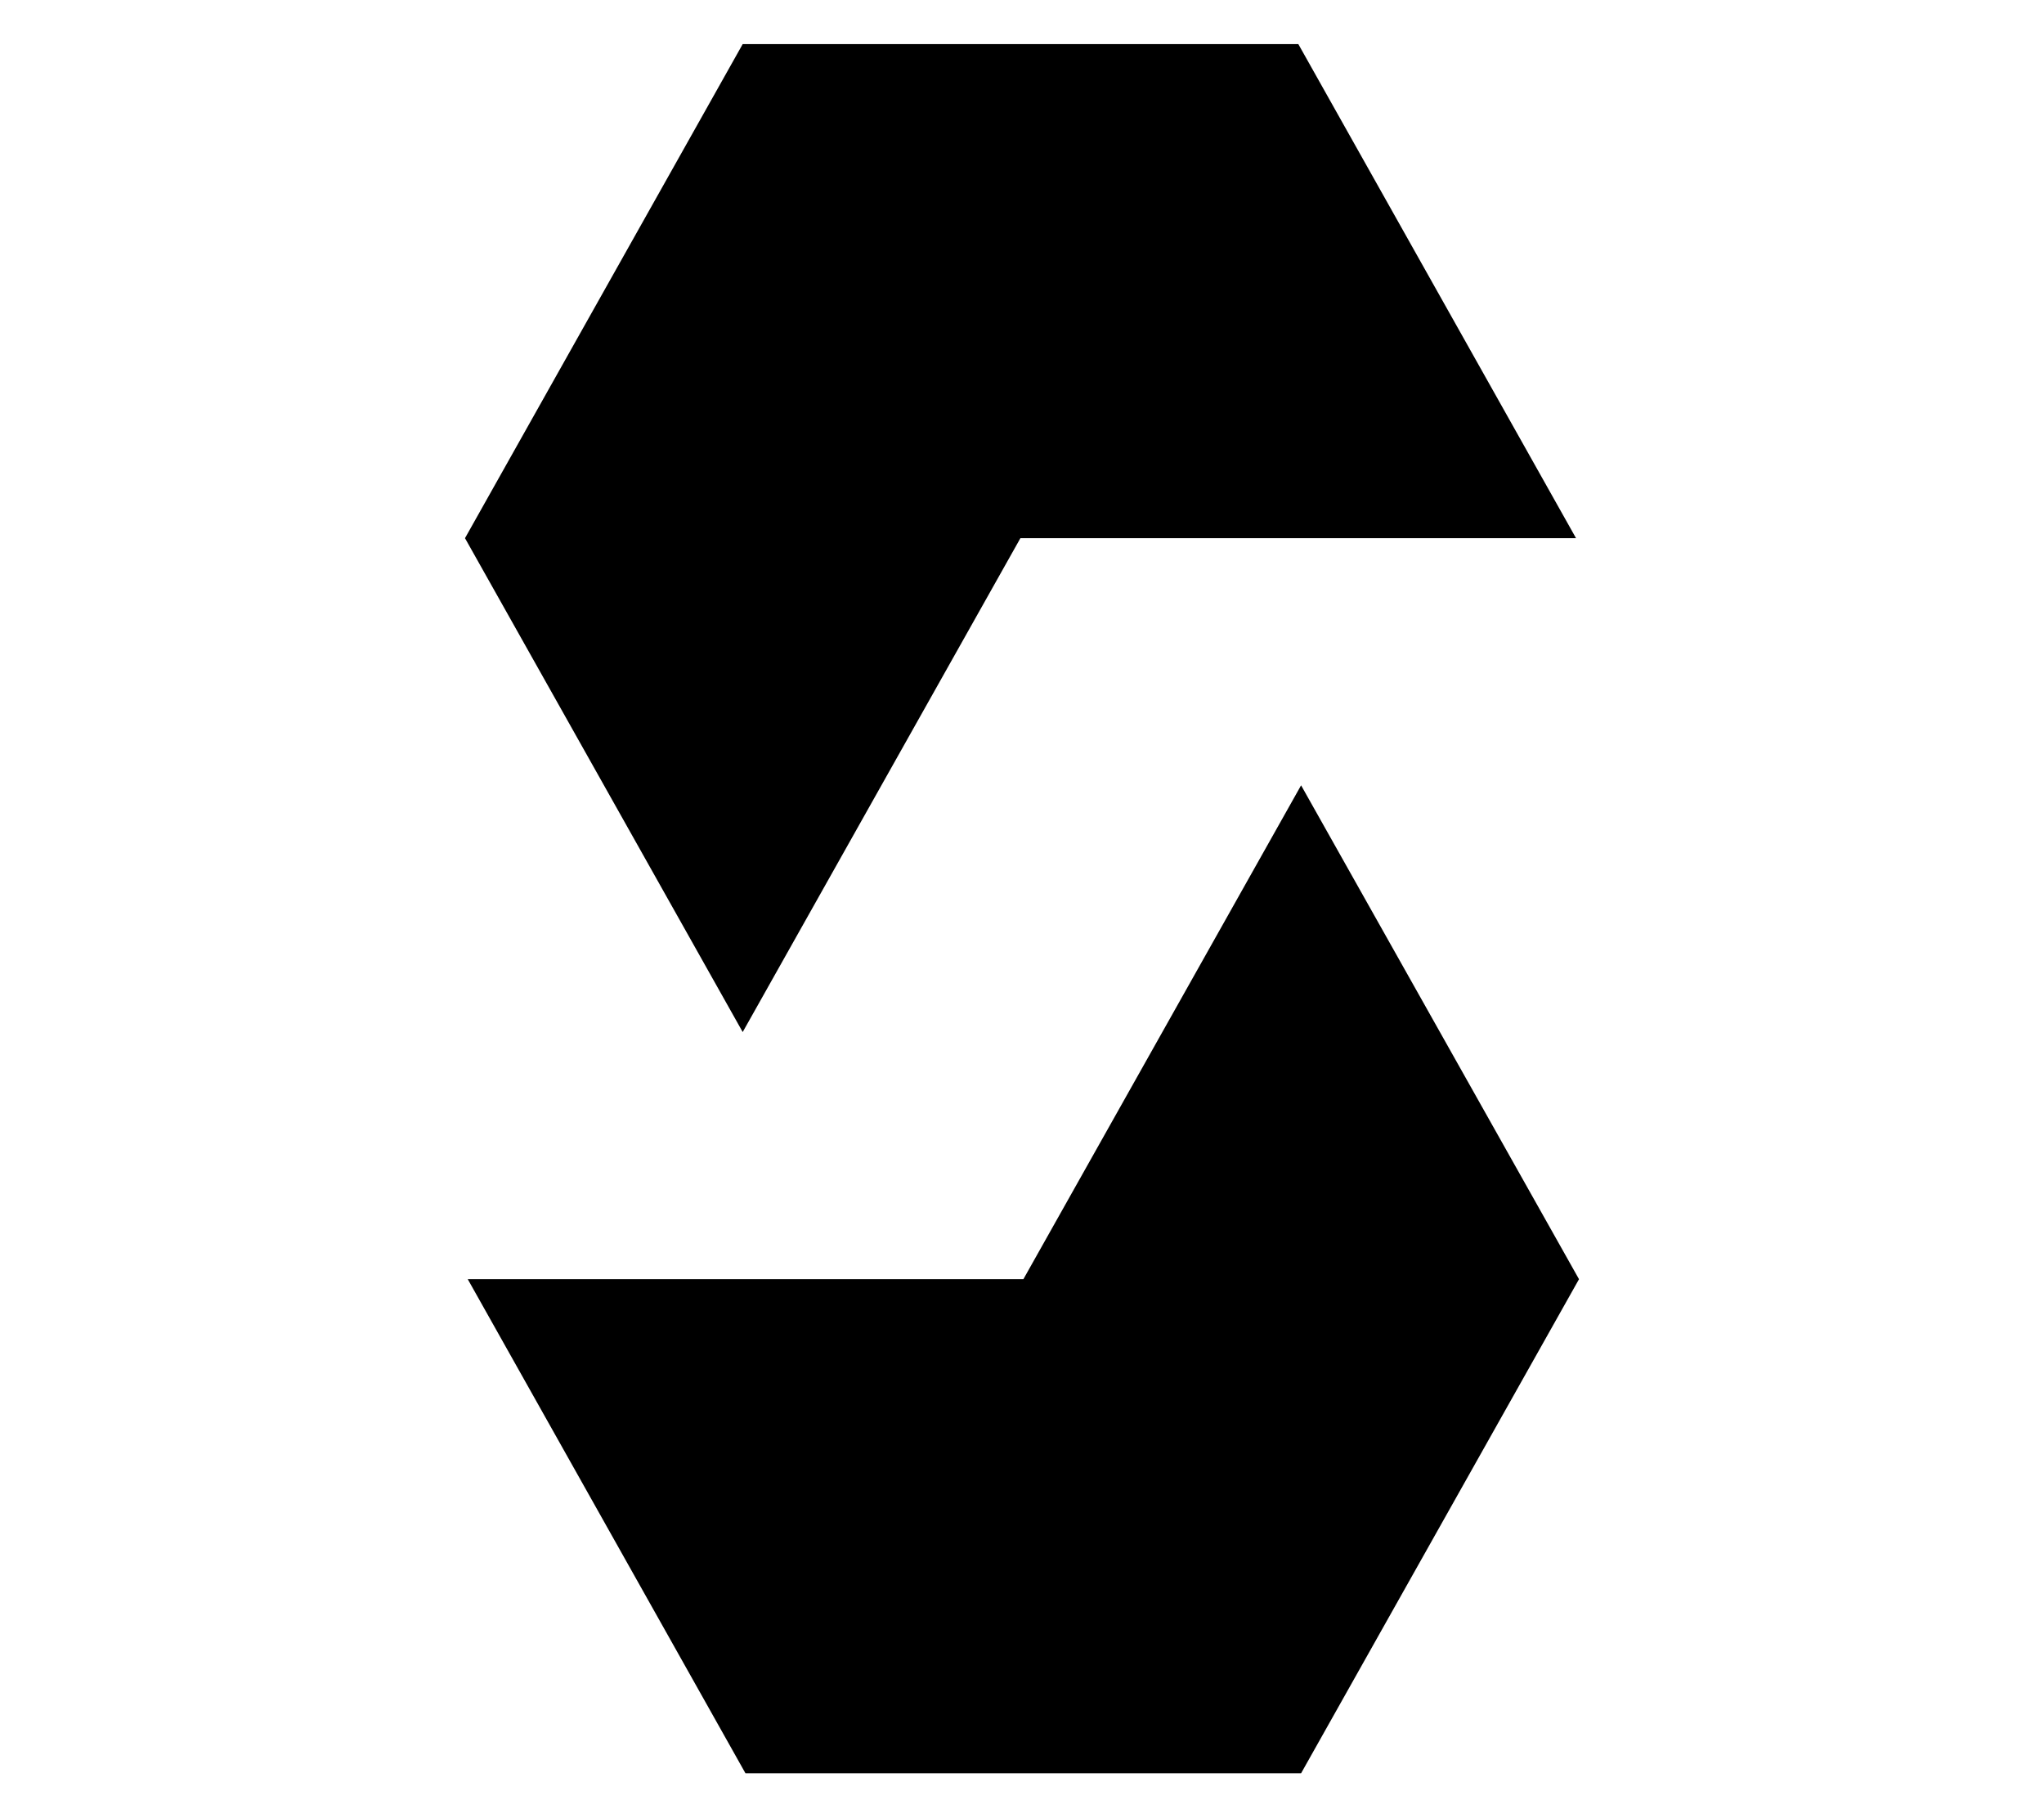
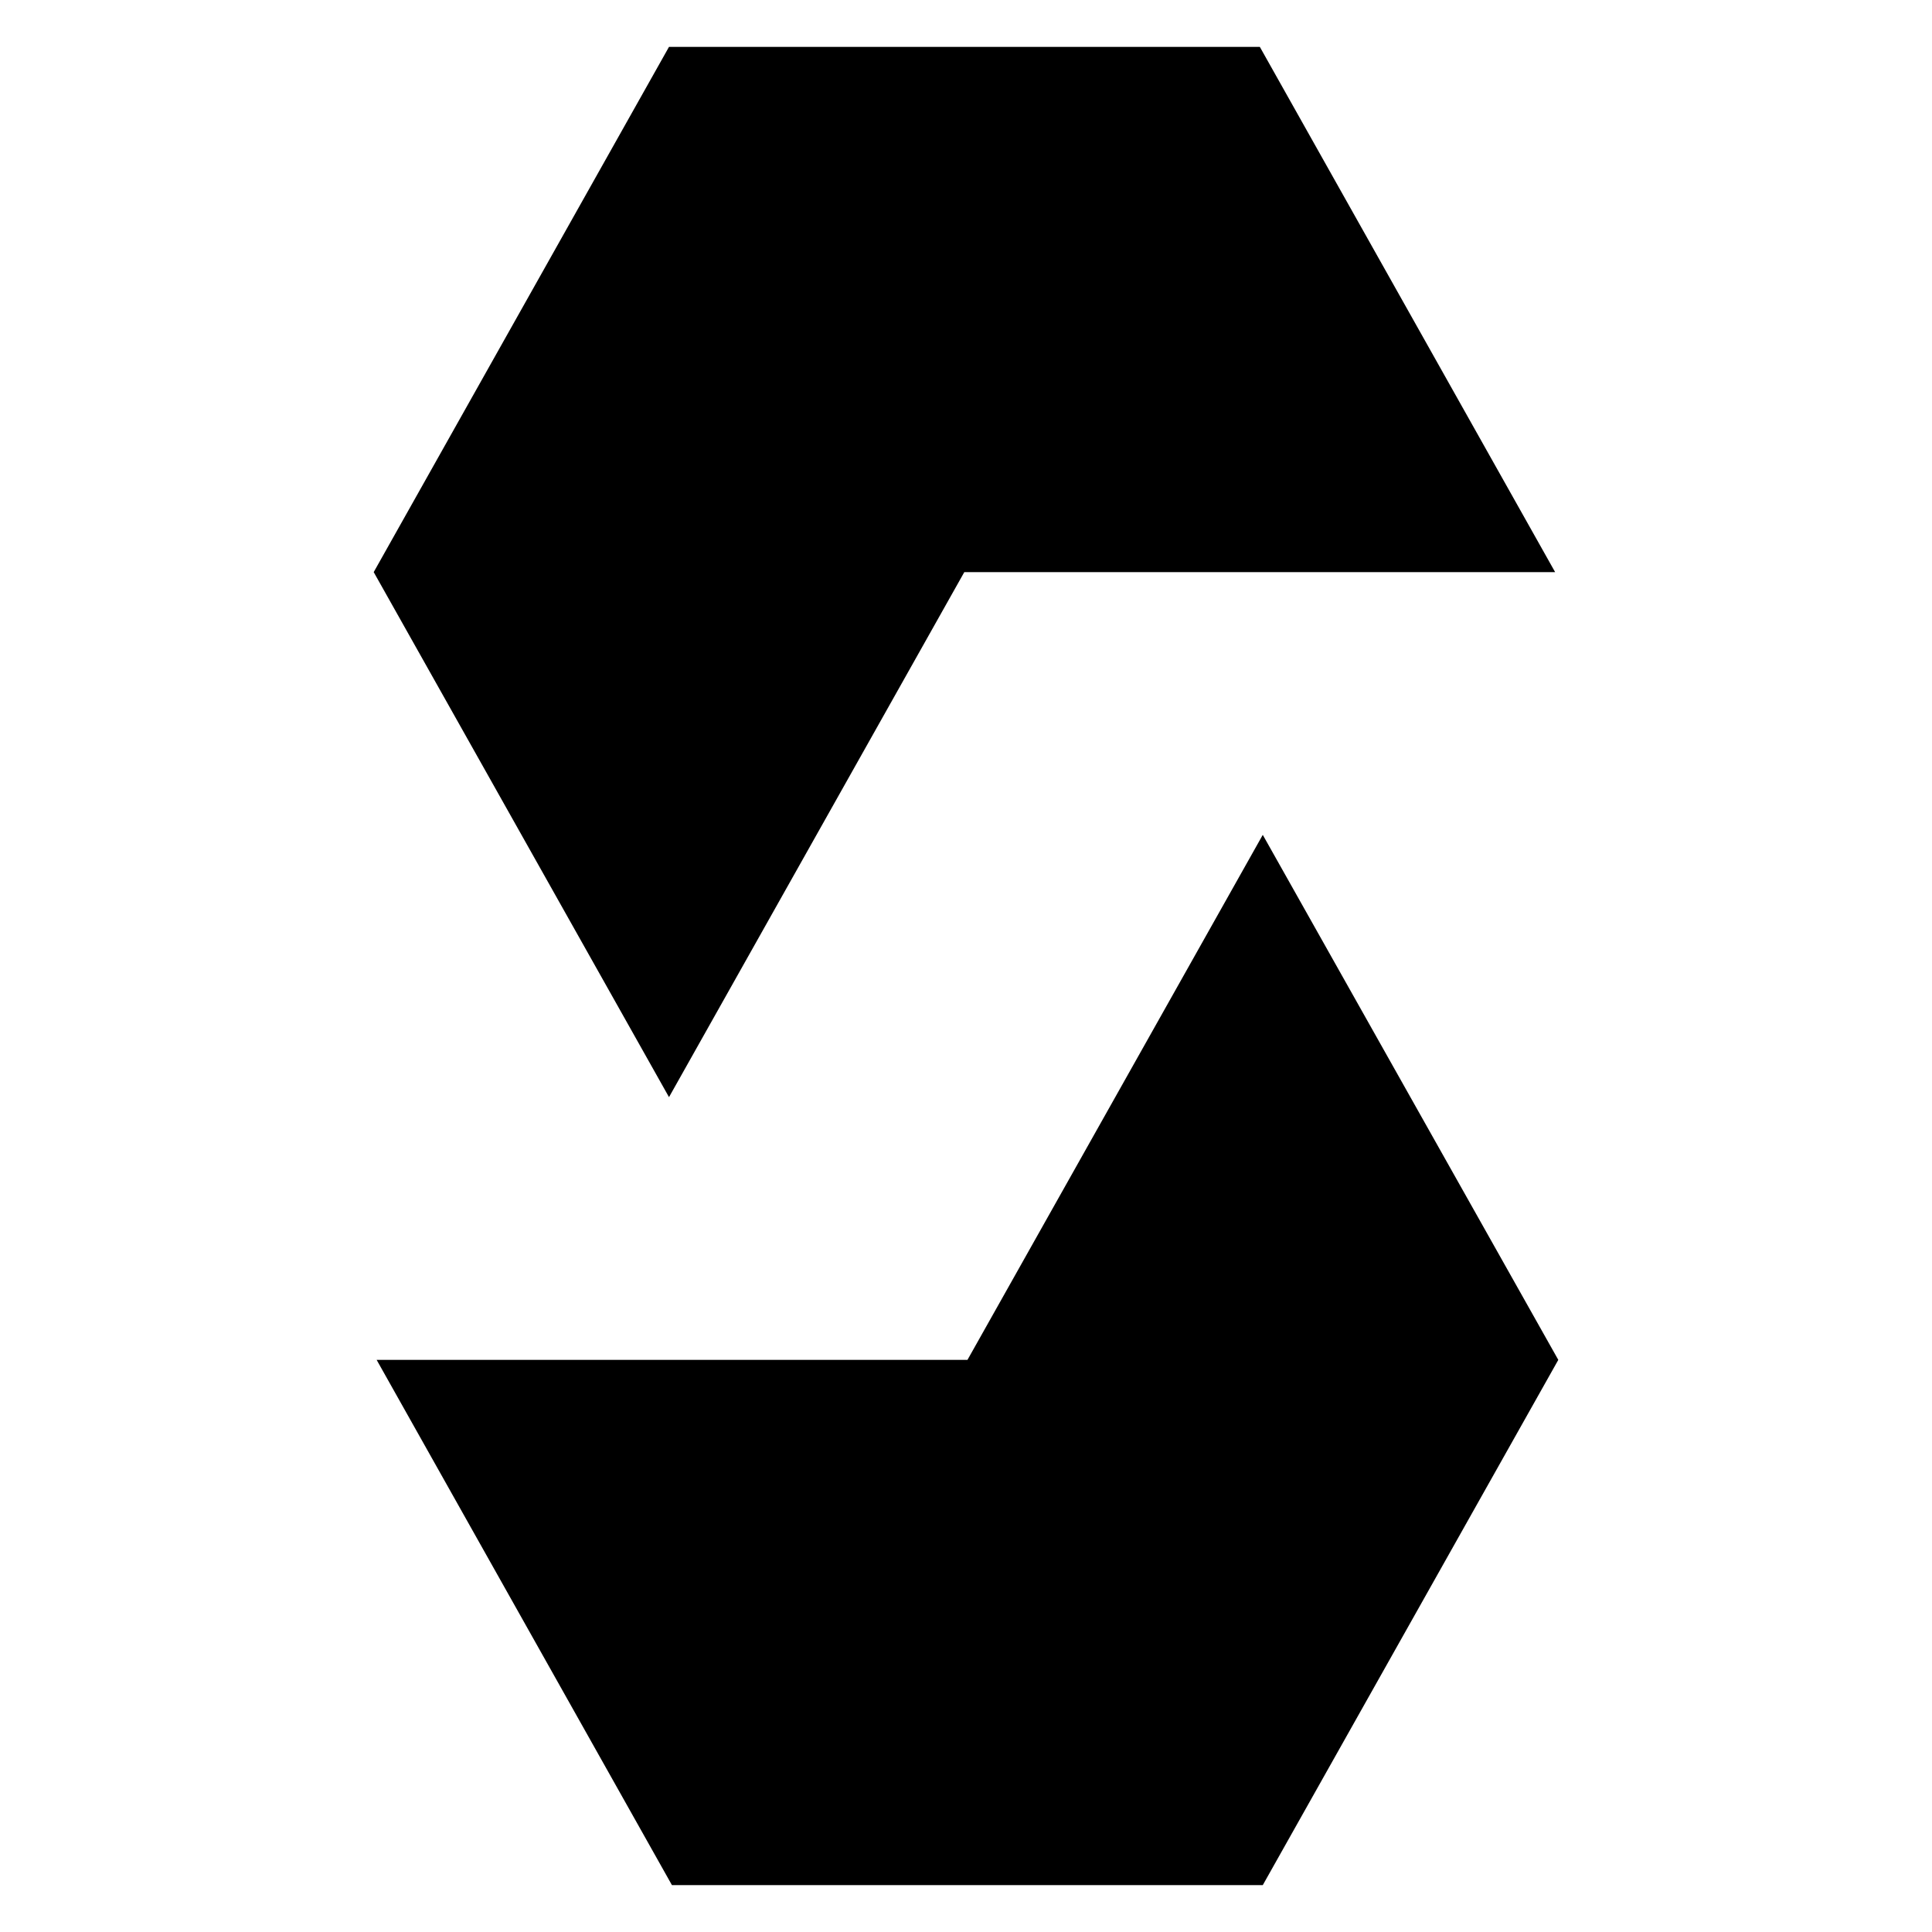
- <svg xmlns="http://www.w3.org/2000/svg" width="18" height="16" viewBox="0 0 16 16">
+ <svg xmlns="http://www.w3.org/2000/svg" viewBox="0 0 16 16">
  <defs>
    <style>
        .i-color {
          fill: #000;
          fill-rule: nonzero;
        }
      </style>
  </defs>
  <g transform="matrix(0.03125,0,0,0.03125,0,0)">
    <path class="i-color" d="M178.072,499.58L334.647,499.58L412.964,360.383L334.647,221.246L256.389,360.383L99.815,360.383L178.072,499.58ZM412.125,151.617L333.868,12.42L177.293,12.42L99.036,151.617L177.293,290.754L255.551,151.617L412.125,151.617Z" />
  </g>
</svg>
